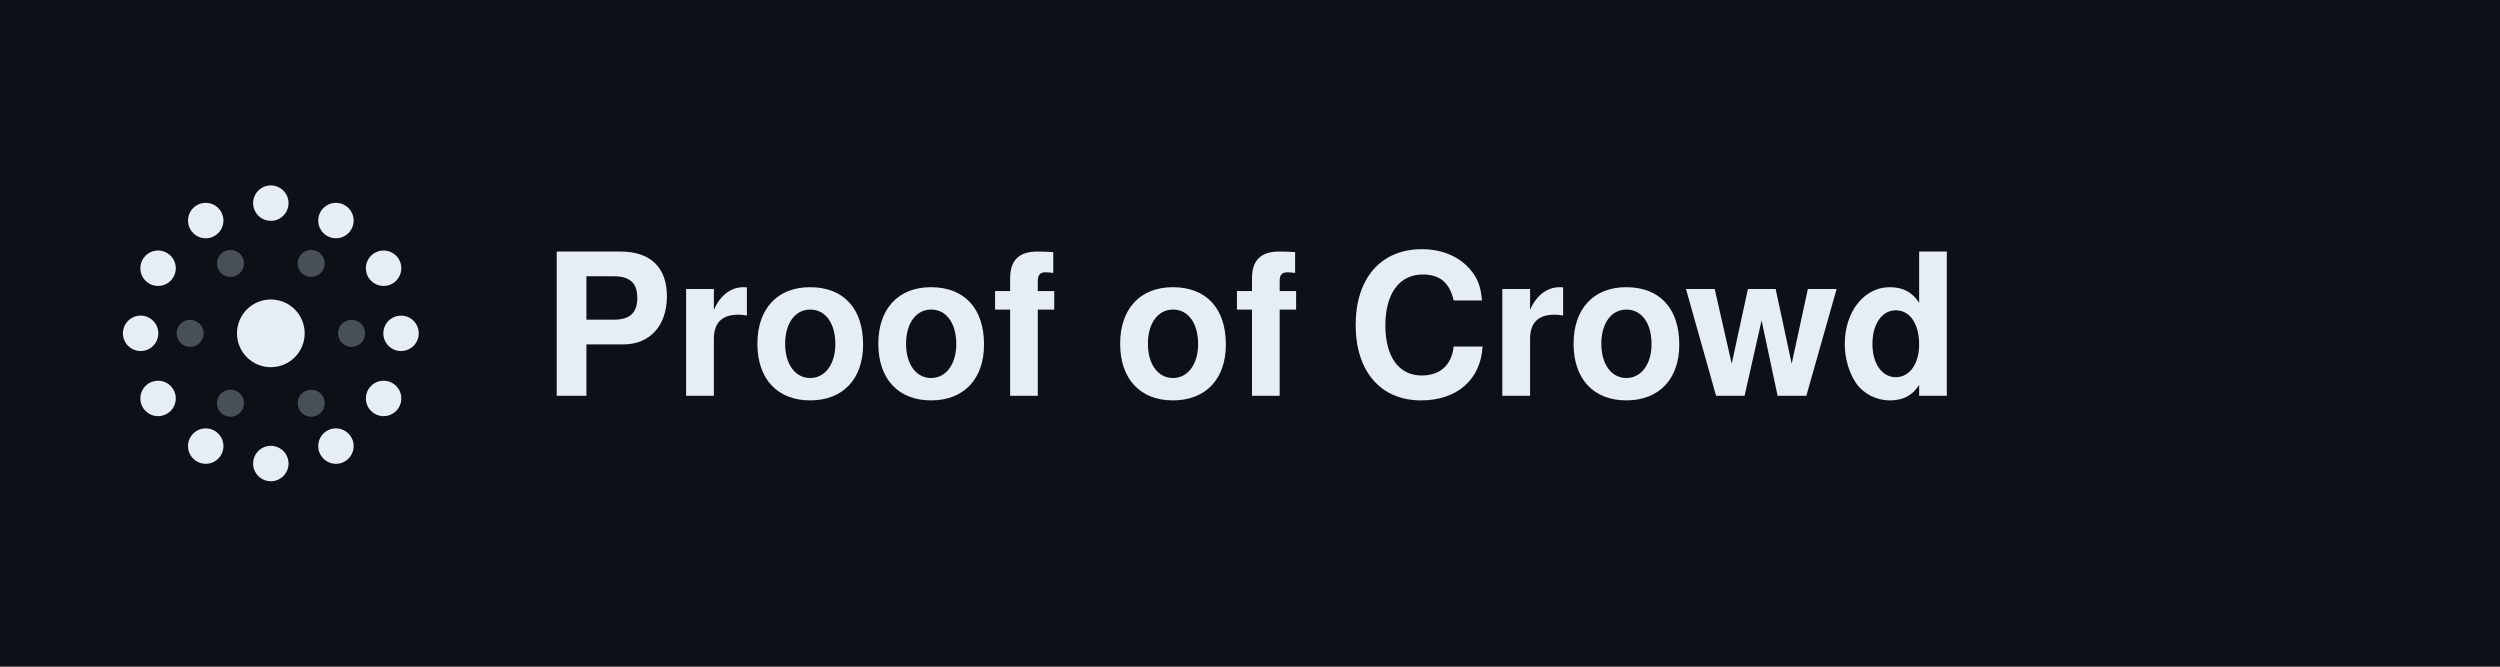
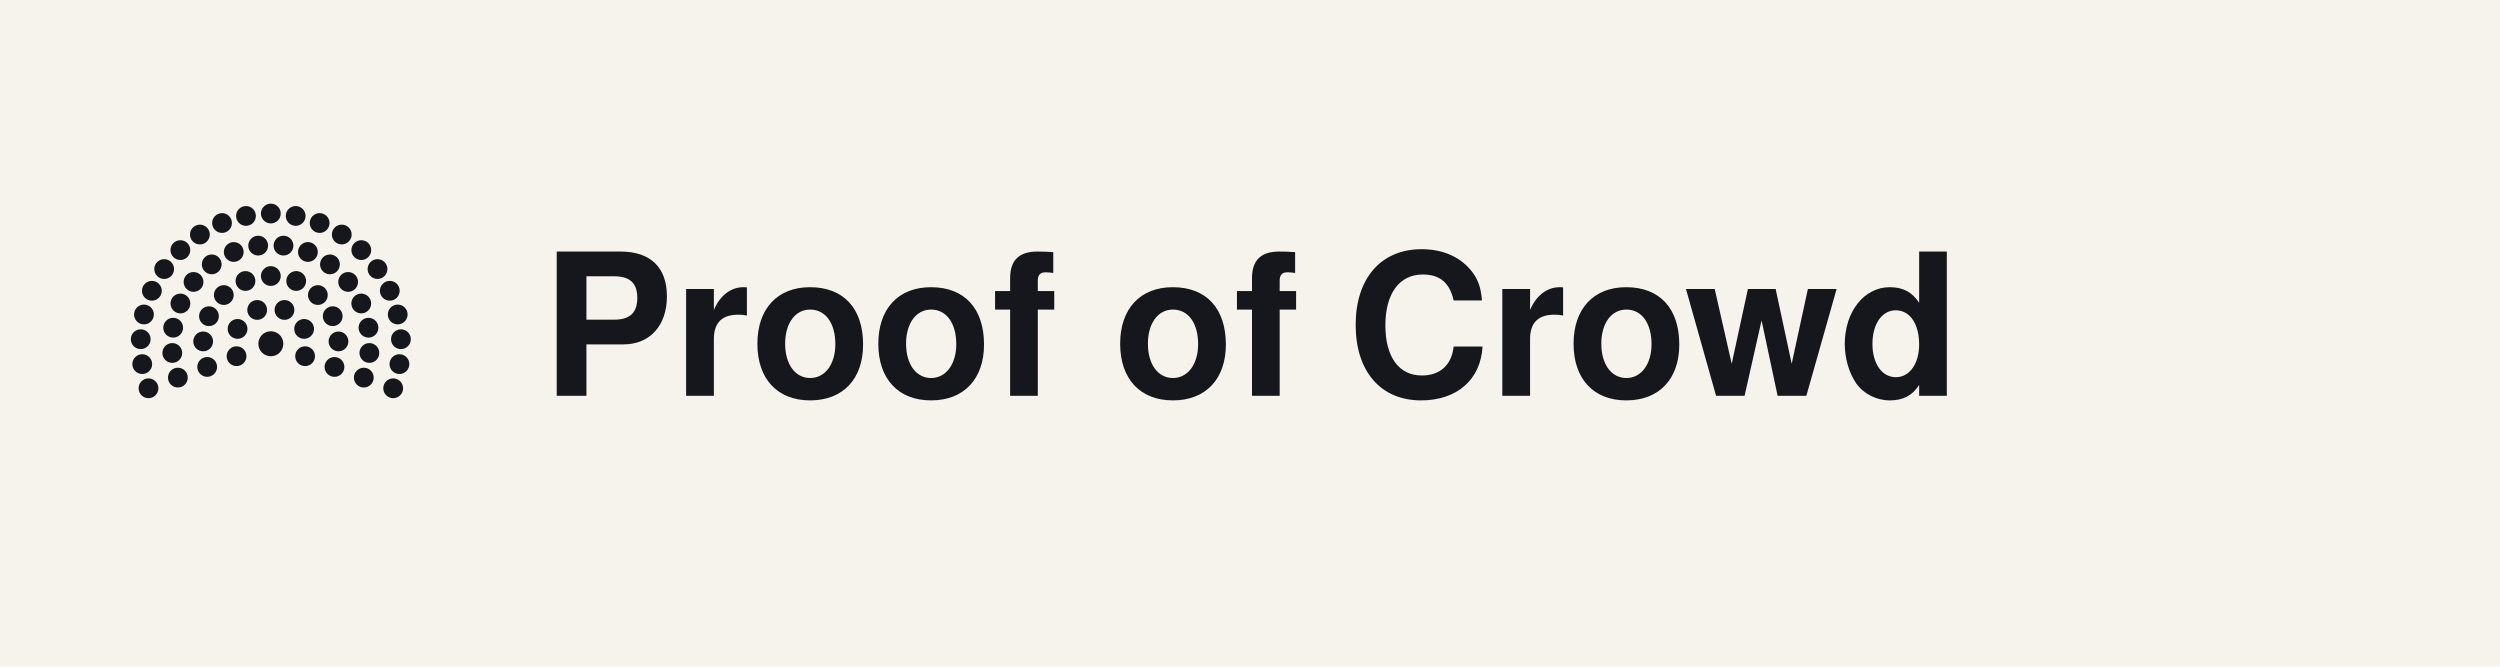
<svg xmlns="http://www.w3.org/2000/svg" viewBox="0 0 480 128" width="480" height="128">
-   <rect width="480" height="128" fill="#0d1117" />
-   <g transform="translate(20,32)">
-     <g transform="scale(1)">
-       <circle cx="32.00" cy="7.00" r="3.4" fill="#e6edf3" />
-       <circle cx="44.50" cy="10.35" r="3.4" fill="#e6edf3" />
-       <circle cx="53.65" cy="19.50" r="3.4" fill="#e6edf3" />
-       <circle cx="57.00" cy="32.00" r="3.4" fill="#e6edf3" />
-       <circle cx="53.65" cy="44.50" r="3.4" fill="#e6edf3" />
-       <circle cx="44.50" cy="53.65" r="3.4" fill="#e6edf3" />
-       <circle cx="32.00" cy="57.00" r="3.4" fill="#e6edf3" />
-       <circle cx="19.50" cy="53.65" r="3.4" fill="#e6edf3" />
-       <circle cx="10.35" cy="44.50" r="3.4" fill="#e6edf3" />
-       <circle cx="7.00" cy="32.00" r="3.4" fill="#e6edf3" />
-       <circle cx="10.35" cy="19.50" r="3.4" fill="#e6edf3" />
-       <circle cx="19.50" cy="10.35" r="3.4" fill="#e6edf3" />
-       <circle cx="39.75" cy="18.58" r="2.6" fill="#484f58" />
-       <circle cx="47.50" cy="32.00" r="2.6" fill="#484f58" />
-       <circle cx="39.75" cy="45.42" r="2.6" fill="#484f58" />
-       <circle cx="24.25" cy="45.42" r="2.6" fill="#484f58" />
-       <circle cx="16.50" cy="32.00" r="2.6" fill="#484f58" />
-       <circle cx="24.25" cy="18.58" r="2.6" fill="#484f58" />
-       <circle cx="32" cy="32" r="6.5" fill="#e6edf3" />
-     </g>
+   <rect width="480" height="128" fill="#f6f3ec" />
+   <g transform="translate(20,30)">
+     <circle cx="25.42" cy="38.39" r="1.9" fill="#15171c" />
+     <circle cx="25.61" cy="33.15" r="1.9" fill="#15171c" />
+     <circle cx="29.38" cy="29.51" r="1.9" fill="#15171c" />
+     <circle cx="34.62" cy="29.51" r="1.9" fill="#15171c" />
+     <circle cx="38.39" cy="33.15" r="1.9" fill="#15171c" />
+     <circle cx="38.58" cy="38.39" r="1.9" fill="#15171c" />
+     <circle cx="19.78" cy="40.45" r="1.9" fill="#15171c" />
+     <circle cx="19.01" cy="35.55" r="1.9" fill="#15171c" />
+     <circle cx="20.12" cy="30.71" r="1.9" fill="#15171c" />
+     <circle cx="22.97" cy="26.65" r="1.9" fill="#15171c" />
+     <circle cx="27.13" cy="23.95" r="1.9" fill="#15171c" />
+     <circle cx="32.00" cy="23.00" r="1.9" fill="#15171c" />
+     <circle cx="36.87" cy="23.95" r="1.9" fill="#15171c" />
+     <circle cx="41.03" cy="26.65" r="1.9" fill="#15171c" />
+     <circle cx="43.88" cy="30.71" r="1.9" fill="#15171c" />
+     <circle cx="44.99" cy="35.55" r="1.9" fill="#15171c" />
+     <circle cx="44.22" cy="40.45" r="1.9" fill="#15171c" />
+     <circle cx="14.15" cy="42.50" r="1.9" fill="#15171c" />
+     <circle cx="13.08" cy="37.77" r="1.9" fill="#15171c" />
+     <circle cx="13.25" cy="32.92" r="1.9" fill="#15171c" />
+     <circle cx="14.64" cy="28.27" r="1.9" fill="#15171c" />
+     <circle cx="17.16" cy="24.13" r="1.9" fill="#15171c" />
+     <circle cx="20.65" cy="20.76" r="1.9" fill="#15171c" />
+     <circle cx="24.88" cy="18.38" r="1.9" fill="#15171c" />
+     <circle cx="29.57" cy="17.16" r="1.9" fill="#15171c" />
+     <circle cx="34.43" cy="17.16" r="1.9" fill="#15171c" />
+     <circle cx="39.12" cy="18.38" r="1.9" fill="#15171c" />
+     <circle cx="43.35" cy="20.76" r="1.9" fill="#15171c" />
+     <circle cx="46.84" cy="24.13" r="1.9" fill="#15171c" />
+     <circle cx="49.36" cy="28.27" r="1.9" fill="#15171c" />
+     <circle cx="50.75" cy="32.92" r="1.9" fill="#15171c" />
+     <circle cx="50.92" cy="37.77" r="1.9" fill="#15171c" />
+     <circle cx="49.85" cy="42.50" r="1.9" fill="#15171c" />
+     <circle cx="8.51" cy="44.55" r="1.9" fill="#15171c" />
+     <circle cx="7.31" cy="39.91" r="1.9" fill="#15171c" />
+     <circle cx="7.02" cy="35.13" r="1.9" fill="#15171c" />
+     <circle cx="7.64" cy="30.38" r="1.9" fill="#15171c" />
+     <circle cx="9.16" cy="25.83" r="1.9" fill="#15171c" />
+     <circle cx="11.52" cy="21.66" r="1.9" fill="#15171c" />
+     <circle cx="14.63" cy="18.02" r="1.9" fill="#15171c" />
+     <circle cx="18.38" cy="15.03" r="1.9" fill="#15171c" />
+     <circle cx="22.63" cy="12.82" r="1.9" fill="#15171c" />
+     <circle cx="27.23" cy="11.46" r="1.9" fill="#15171c" />
+     <circle cx="32.00" cy="11.00" r="1.9" fill="#15171c" />
+     <circle cx="36.77" cy="11.46" r="1.9" fill="#15171c" />
+     <circle cx="41.37" cy="12.82" r="1.9" fill="#15171c" />
+     <circle cx="45.62" cy="15.03" r="1.9" fill="#15171c" />
+     <circle cx="49.37" cy="18.02" r="1.9" fill="#15171c" />
+     <circle cx="52.48" cy="21.66" r="1.9" fill="#15171c" />
+     <circle cx="54.84" cy="25.83" r="1.9" fill="#15171c" />
+     <circle cx="56.36" cy="30.38" r="1.9" fill="#15171c" />
+     <circle cx="56.98" cy="35.13" r="1.9" fill="#15171c" />
+     <circle cx="56.69" cy="39.91" r="1.9" fill="#15171c" />
+     <circle cx="55.49" cy="44.55" r="1.9" fill="#15171c" />
+     <circle cx="32" cy="36" r="2.4" fill="#15171c" />
  </g>
-   <text x="104" y="76" font-size="38" font-weight="700" font-family="system-ui,-apple-system,Helvetica,Arial,sans-serif" fill="#e6edf3">Proof of<tspan dx="9" fill="#e6edf3">Crowd</tspan>
+   <text x="104" y="76" font-size="38" font-weight="700" font-family="system-ui,-apple-system,Helvetica,Arial,sans-serif" fill="#15171c">Proof of<tspan dx="9" fill="#15171c">Crowd</tspan>
  </text>
</svg>
